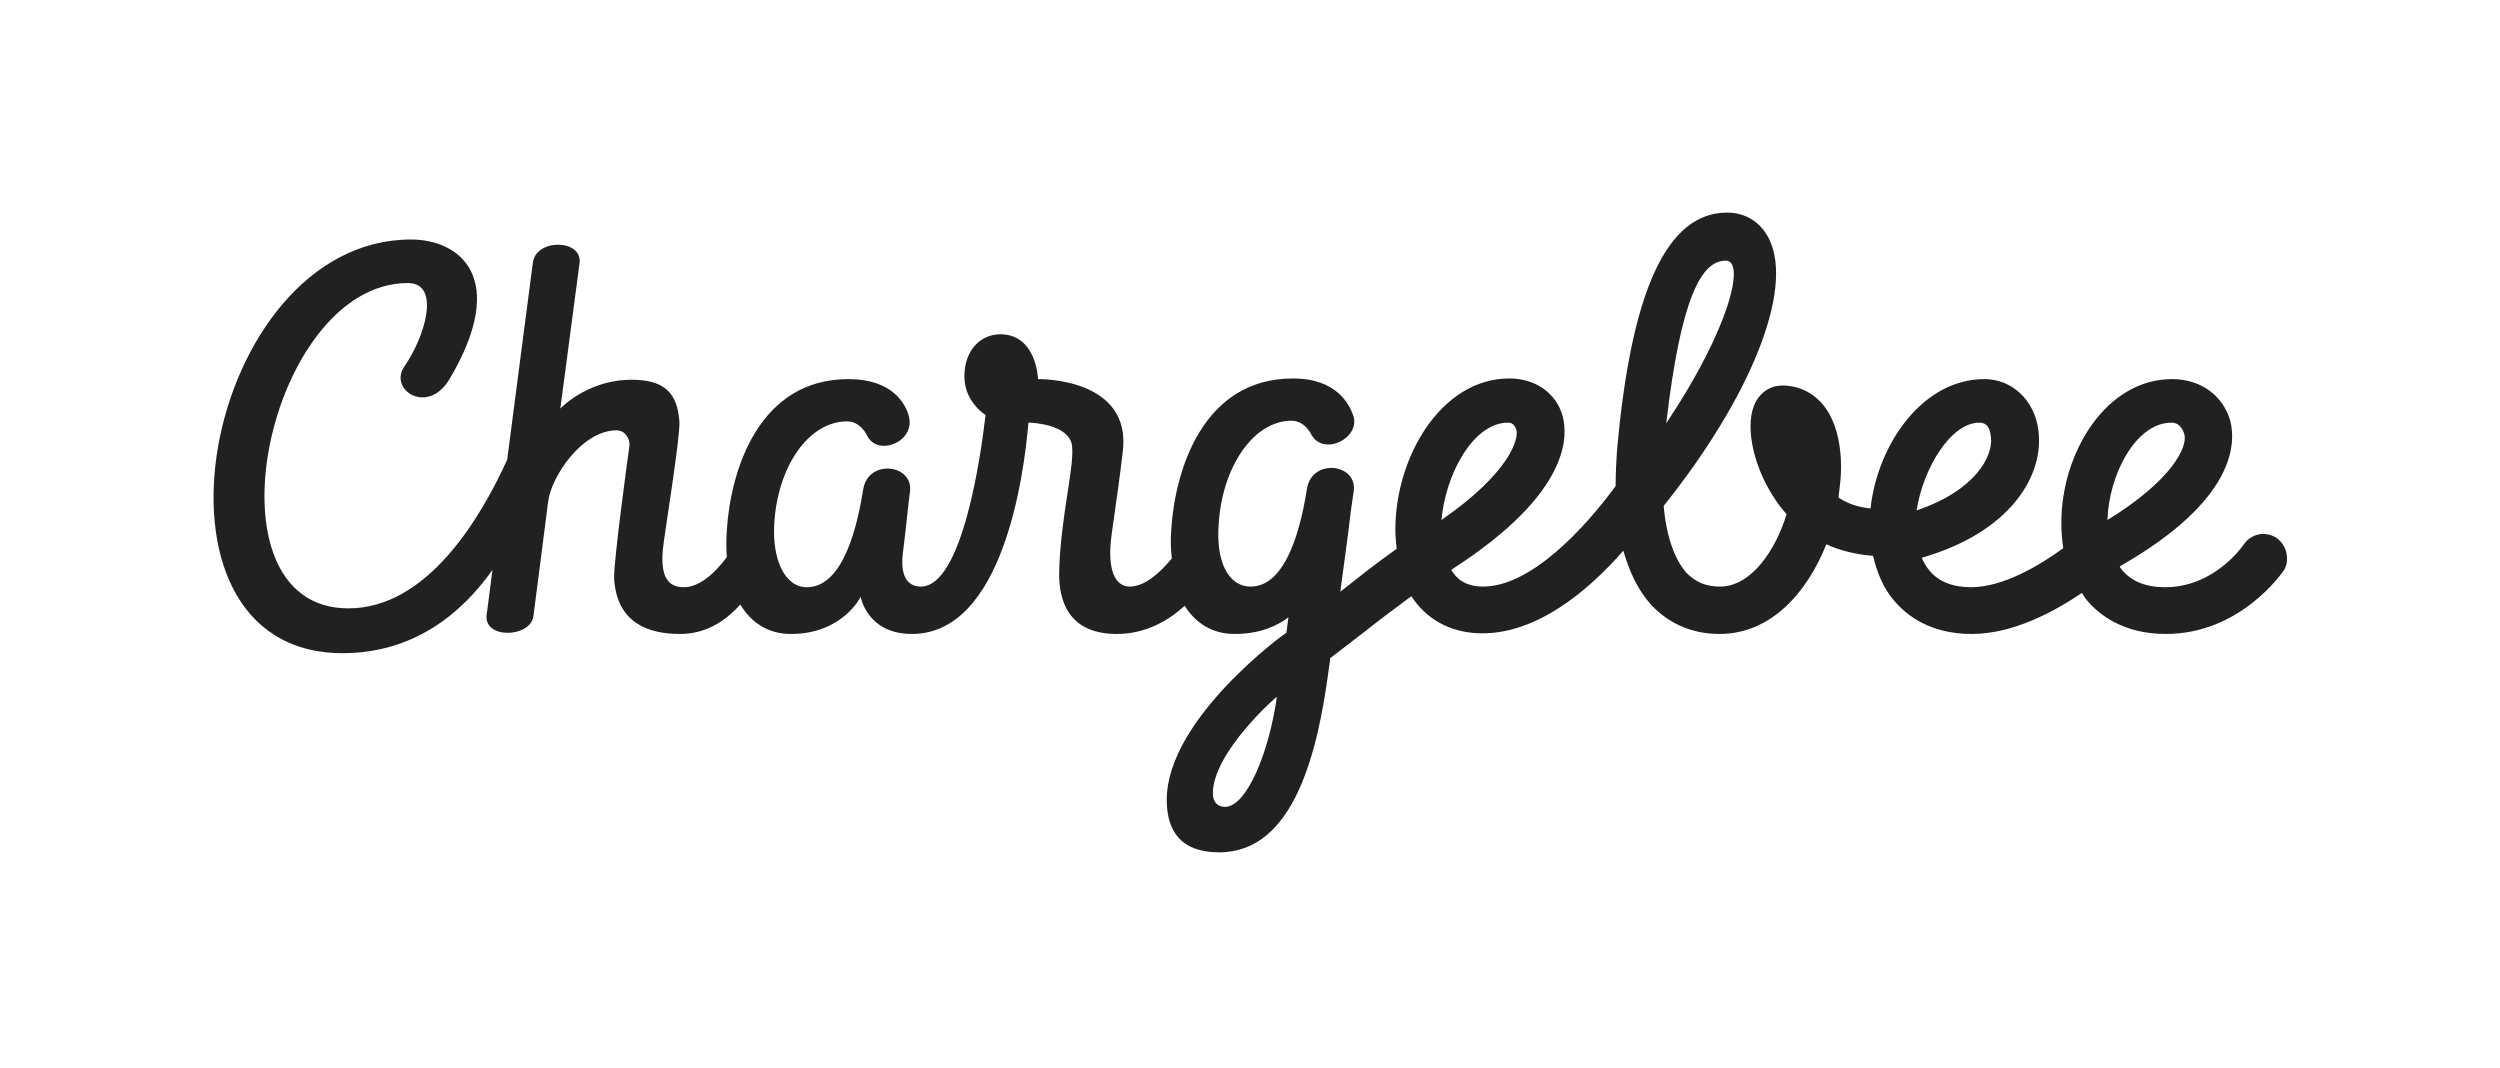
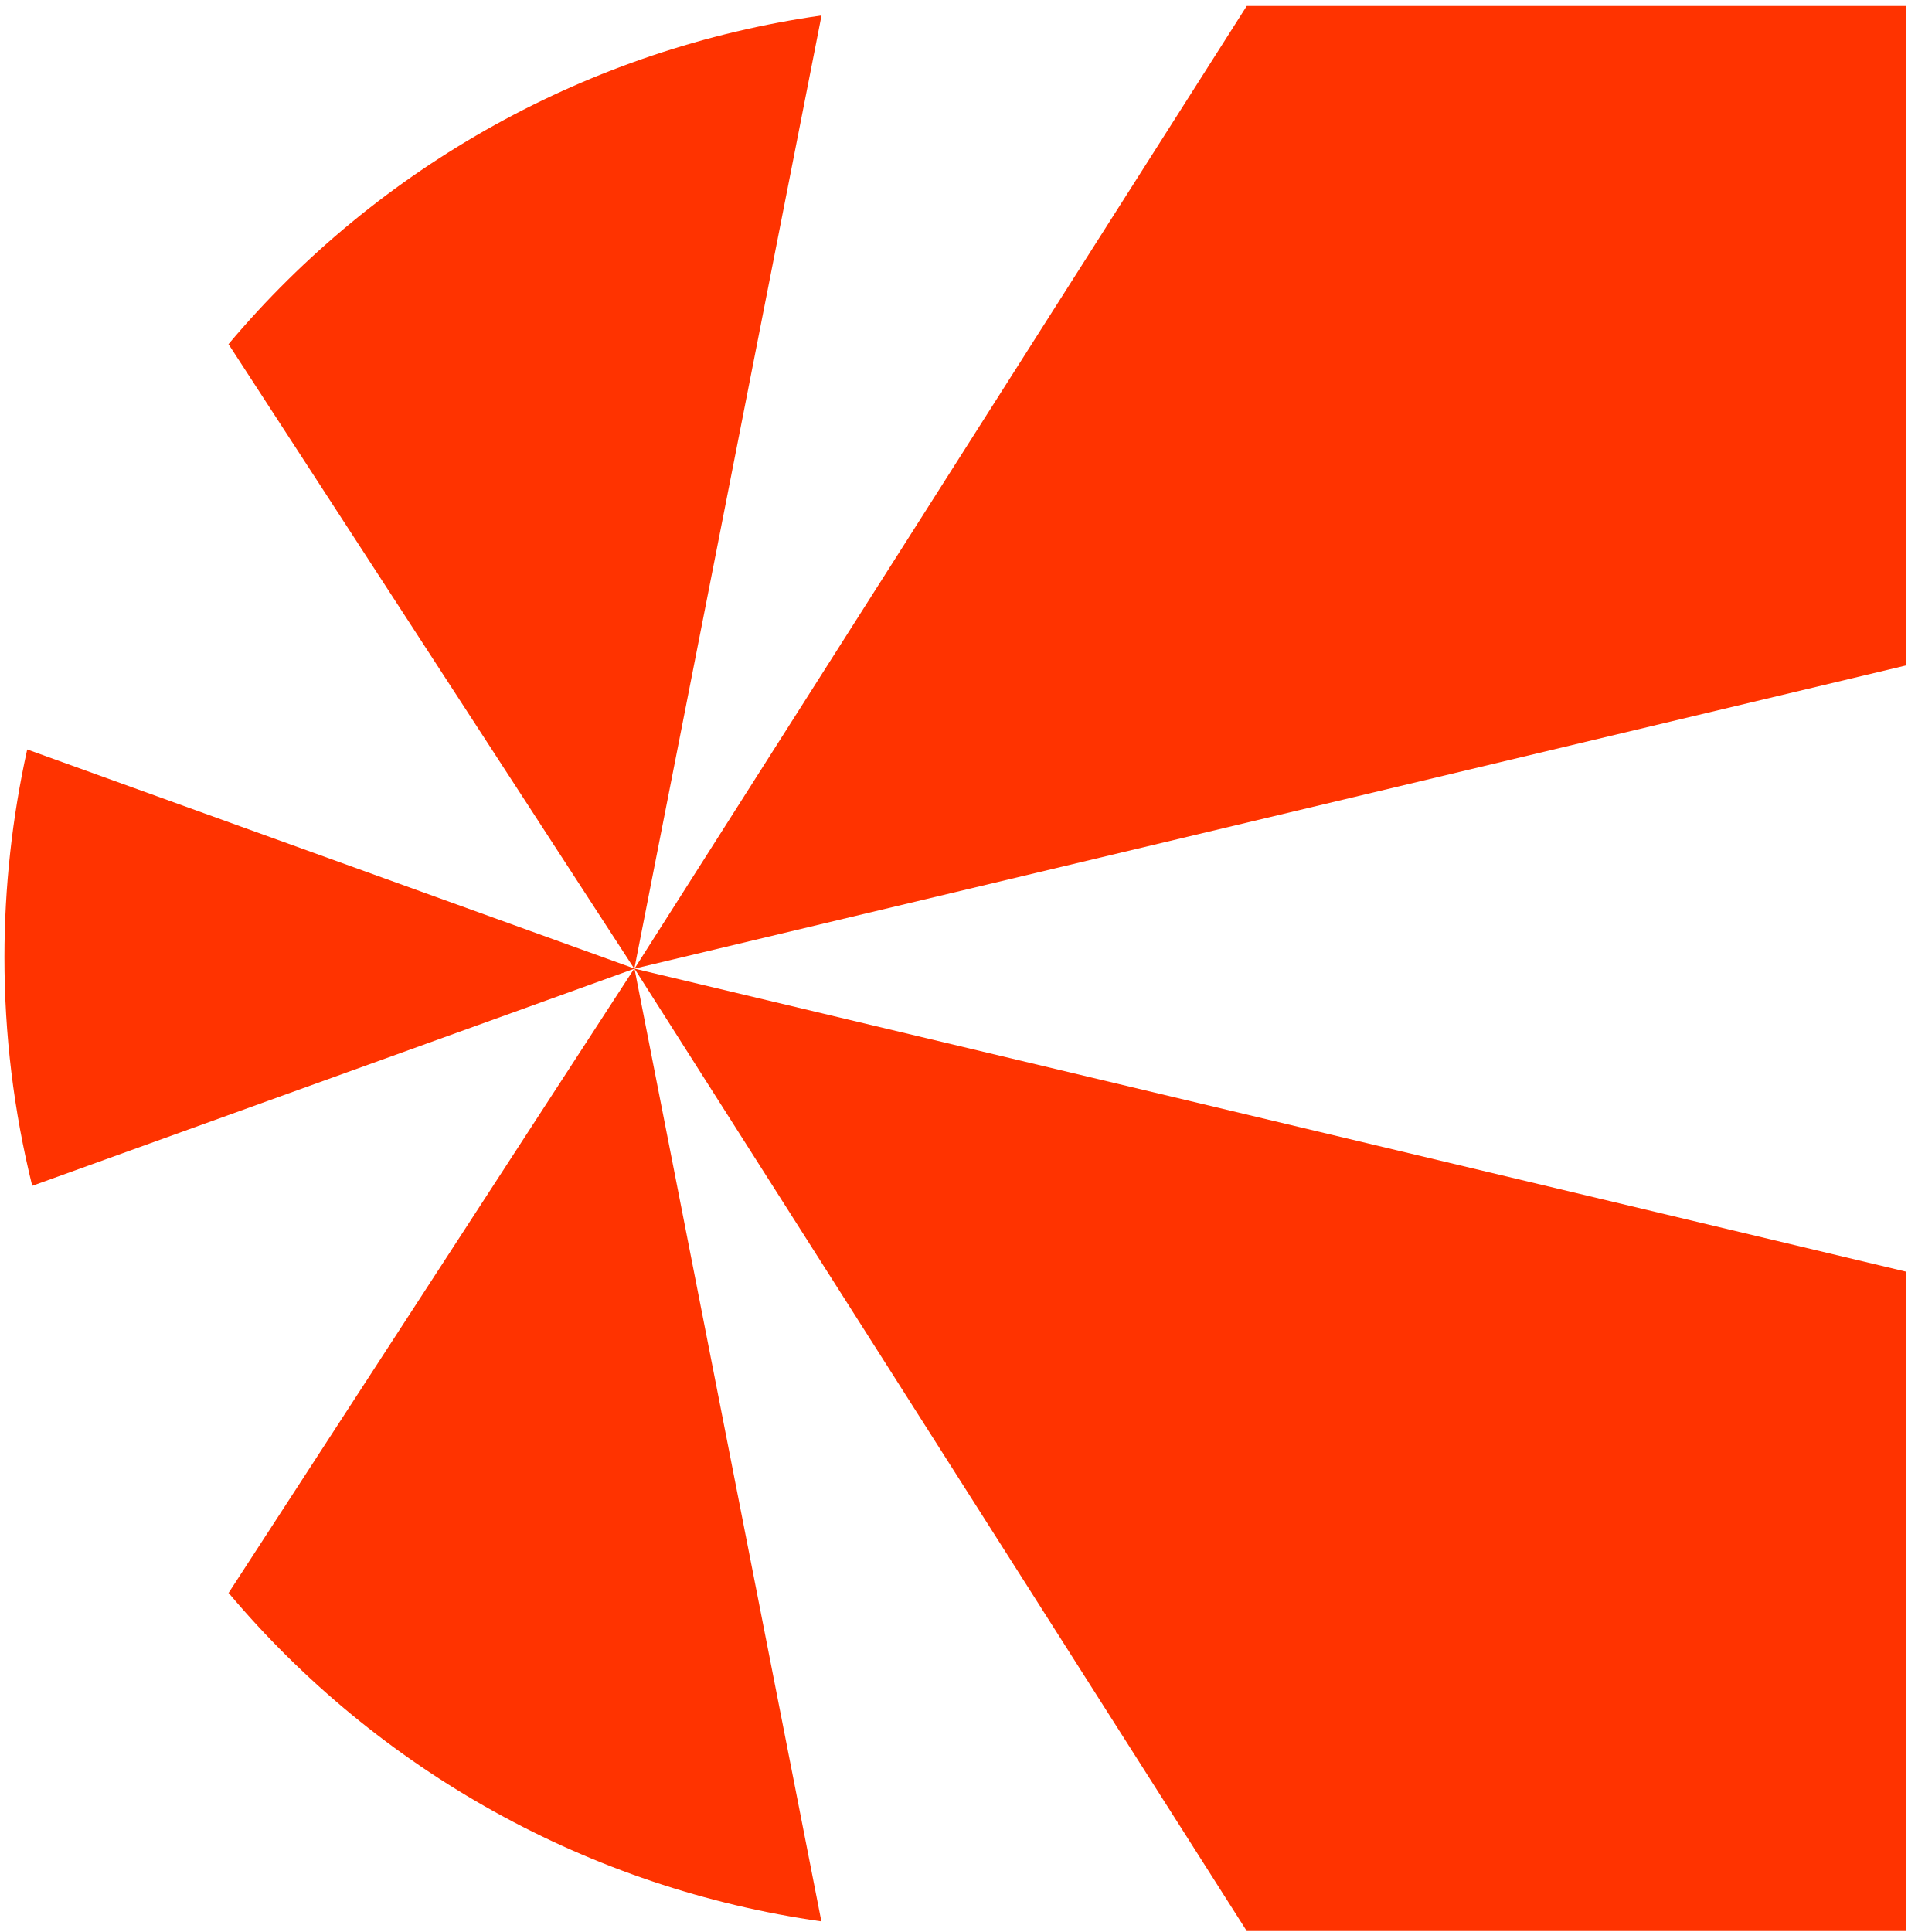
- <svg xmlns="http://www.w3.org/2000/svg" version="1.1" id="Layer_1" x="0px" y="0px" viewBox="-204 217.3 390.4 166.7" enable-background="new -204 217.3 390.4 166.7" xml:space="preserve">
-   <g id="guides">
- </g>
-   <g id="logotype">
-     <path opacity="0.87" enable-background="new    " d="M151.5,301.3c-1.7-1.1-3.9-0.7-5.1,1c-0.2,0.3-4.6,6.7-12.3,6.7   c-3,0-5.3-0.9-6.8-2.8c-0.1-0.1-0.2-0.3-0.3-0.4c0,0,0.1,0,0.1-0.1c18.2-10.4,18-19.3,17.2-22.6c-1.1-4-4.6-6.6-9.1-6.6   c-10.4,0-17.3,11.6-17.3,22.4c0,1.4,0.1,2.7,0.3,4c-3.7,2.7-9.4,6.1-14.4,6.1c-2.9,0-5.1-0.9-6.5-2.6c-0.5-0.6-0.9-1.3-1.2-2   c13.9-4,19.2-12.9,18.2-20c-0.6-4.6-4.1-7.9-8.4-7.9c-9.7,0-16.7,10.2-17.8,20.2c-1.9-0.2-3.5-0.7-5-1.7c0.2-1.6,0.4-3.2,0.4-4.7   c0-3.3-0.6-6.1-1.8-8.3c-1.6-2.9-4.3-4.5-7.4-4.5c-1.7,0-3.2,0.9-4.1,2.5c-1.8,3.3-0.6,9.7,2.7,14.8c0.6,1,1.3,1.9,2.1,2.8   c-1.8,5.8-5.6,11.3-10.4,11.3c-2.2,0-3.8-0.7-5.2-2.1c-1.9-2.1-3.2-5.8-3.6-10.5c13.6-17,20.3-33.7,16.5-41.6   c-1.3-2.7-3.7-4.2-6.6-4.2c-9.4,0-15,12.2-17.2,37.3c-0.1,1.5-0.2,3.4-0.2,5.4c-5,6.8-13.3,15.7-20.7,15.7c-2.1,0-3.7-0.7-4.7-2.2   c-0.1-0.1-0.2-0.3-0.3-0.4c0.1,0,0.2-0.1,0.3-0.2c18.3-11.8,18-20.7,17.1-23.9c-1-3.5-4.2-5.8-8.3-5.8c-10.6,0-17.8,12.2-17.8,23.6   c0,1,0.1,2,0.2,3c-3.4,2.4-6.1,4.6-8.8,6.7c0.4-3.1,1-7.1,1.7-13l0,0c0.2-1.2,0.3-2.2,0.4-2.7c0.6-4.3-6.5-5.2-7.3-0.4   c-0.8,5-2.9,15.3-8.8,15.3c-3.5,0-5.4-3.9-5-9.6c0.5-9,5.4-16.3,11.4-16.3c2.1,0,3.1,2.2,3.1,2.2c1.9,3.4,7.8,0.5,6.5-3.1   c-0.6-1.6-2.5-5.7-9.4-5.7c-14,0-18.4,14.2-19,23.6c-0.1,1.5-0.1,3,0.1,4.5c-2,2.4-4.3,4.4-6.6,4.4c-2.2,0-3.6-2.5-2.8-8.2   c0.8-5.5,1.4-10,1.7-12.6c1.7-11.9-13.2-11.6-13.2-11.6s-0.2-7-5.9-7c-2.9,0-5.6,2.3-5.6,6.6c0,4,3.3,6,3.3,6l0,0   c-0.7,6.2-3.6,26.8-10.1,26.8c-2.9,0-3.1-3.1-2.8-5.3c0.4-3,0.9-8.2,1.1-9.5c0.6-4.3-6.5-5.2-7.3-0.4c-0.8,5-2.9,15.3-8.8,15.3   c-3.5,0-5.4-4.4-5.1-9.8c0.5-9.1,5.4-16.1,11.4-16.1c2.1,0,3.1,2.2,3.1,2.2c1.6,3.4,7.7,1,6.5-3.1c-0.5-1.8-2.5-5.7-9.4-5.7   c-14,0-18.4,14.2-19,23.6c-0.1,1.5-0.1,2.9,0,4.2c-2,2.7-4.4,4.7-6.7,4.7c-2.1,0-3.7-1.1-3.3-5.8c0.2-2.2,2.7-17.3,2.6-20   c-0.3-4.6-2.4-6.6-7.5-6.6c-5.4,0-9.4,2.8-11.1,4.5c0,0,2.5-19,3-22.7c0.5-3.8-6.9-3.9-7.3,0c-0.2,1.7-2.2,16.7-4,30.7   c-4.2,9.2-12.5,23.2-24.8,23.2c-23.3,0-12.6-50.8,9.3-50.8c5.1,0,2.8,8.2-0.6,13.1c-2.4,3.6,3.7,7.6,7.1,1.9   c9.4-15.9,1.5-21.8-6-21.8c-32.4,0-44.4,64.6-10.7,64.6c11.1,0,18.6-6.2,23.4-13c-0.5,3.8-0.8,6.4-0.9,6.9c-0.6,4,6.9,3.7,7.3,0.3   c0.3-2.1,1.4-11,2.3-17.9c0.5-3.9,5.3-11.1,10.7-11.1c1.3,0,2.1,1.3,2,2.4c-0.2,1.3-2.5,18.2-2.4,20.7c0.4,7.1,5.5,8.7,10.3,8.7   c3.8,0,6.9-1.8,9.4-4.6c1.7,2.8,4.3,4.6,7.9,4.6c8.1,0,10.9-5.8,10.9-5.8s1,5.8,8,5.8c14.2,0,17.5-24.7,18.2-33   c0.8,0,5.8,0.3,6.7,3.1c0.8,2.7-1.7,11.3-1.9,20.2c-0.1,4.7,1.6,9.7,9,9.7c4.5,0,8.1-2.1,10.6-4.4c1.7,2.7,4.3,4.4,7.8,4.4   c4,0,6.7-1.3,8.4-2.6c-0.1,0.8-0.2,1.5-0.3,2.3v0.1c0-0.1-18.7,13.4-18.7,26.1c0,5,2.3,8.2,8.2,8.2c11.7,0,15.4-15.7,17.1-28.6   c0.1-0.6,0.2-1.2,0.2-1.7c1.8-1.4,3.5-2.7,5.2-4c2.4-1.9,4.8-3.7,7.5-5.7c0.1,0.2,0.3,0.4,0.4,0.6c2.5,3.4,6.2,5.2,10.7,5.2   c8.5,0,16.4-6.5,22-12.9c0.9,3.1,2.2,6.1,4.4,8.5c2.7,2.9,6.4,4.5,10.6,4.5c8.1,0,13.7-6.5,16.7-14c2.2,1,4.7,1.6,7.3,1.8   c0.6,2.6,1.6,5,3.2,6.9c2,2.4,5.7,5.3,12.2,5.3s12.9-3.5,17.2-6.4c0.2,0.3,0.4,0.6,0.6,0.9c2,2.5,5.9,5.5,12.5,5.5   c11.7,0,18.2-9.6,18.5-10C153.6,304.7,153.1,302.4,151.5,301.3z M-12.7,343.3c-1.1,0-1.9-0.7-1.9-2.1c0-6.4,9.9-15.1,10-15.1   C-5.8,334.7-9.3,343.3-12.7,343.3z M31.5,283.3c0.9,0,1.1,0.7,1.3,1.1c0.4,1.4-1,6.7-11.7,14.1C21.7,291.5,26,283.3,31.5,283.3z    M65.5,258c3.1,0,0.6,10.6-9.3,25.4C58.5,263.7,61.7,258,65.5,258z M105.1,283.3c1.6,0,1.7,1.6,1.8,2.2c0.4,3-2.4,8.4-11.6,11.5   C96.3,290.5,100.6,283.3,105.1,283.3z M135.1,283.3c1.1,0,1.7,0.8,2,1.8c0.6,2.1-2.2,7.4-12,13.4   C125.3,291.5,129.5,283.3,135.1,283.3z" />
-   </g>
+ <svg xmlns="http://www.w3.org/2000/svg" id="Layer_1" data-name="Layer 1" viewBox="0 0 232 235">
+   <defs>
+     <style>.cls-1{fill:#f30}</style>
+   </defs>
+   <path class="cls-1" d="m77.18 117.82 154.67-36.88V.73h-80.2Z" />
+   <path class="cls-1" d="M.54 116.41a115.52 115.52 0 0 0 3.38 27.83l73.27-26.42L3.31 91.16a117.15 117.15 0 0 0-2.77 25.23Z" />
+   <path class="cls-1" d="m27.78 41.84 49.38 76L99.93 1.88a115.43 115.43 0 0 0-72.15 40ZM77.18 117.82l154.67 36.86v80.2h-80.2Z" />
+   <path class="cls-1" d="m27.79 193.78 49.38-76 22.74 115.93a115.42 115.42 0 0 1-72.14-40Z" />
</svg>
